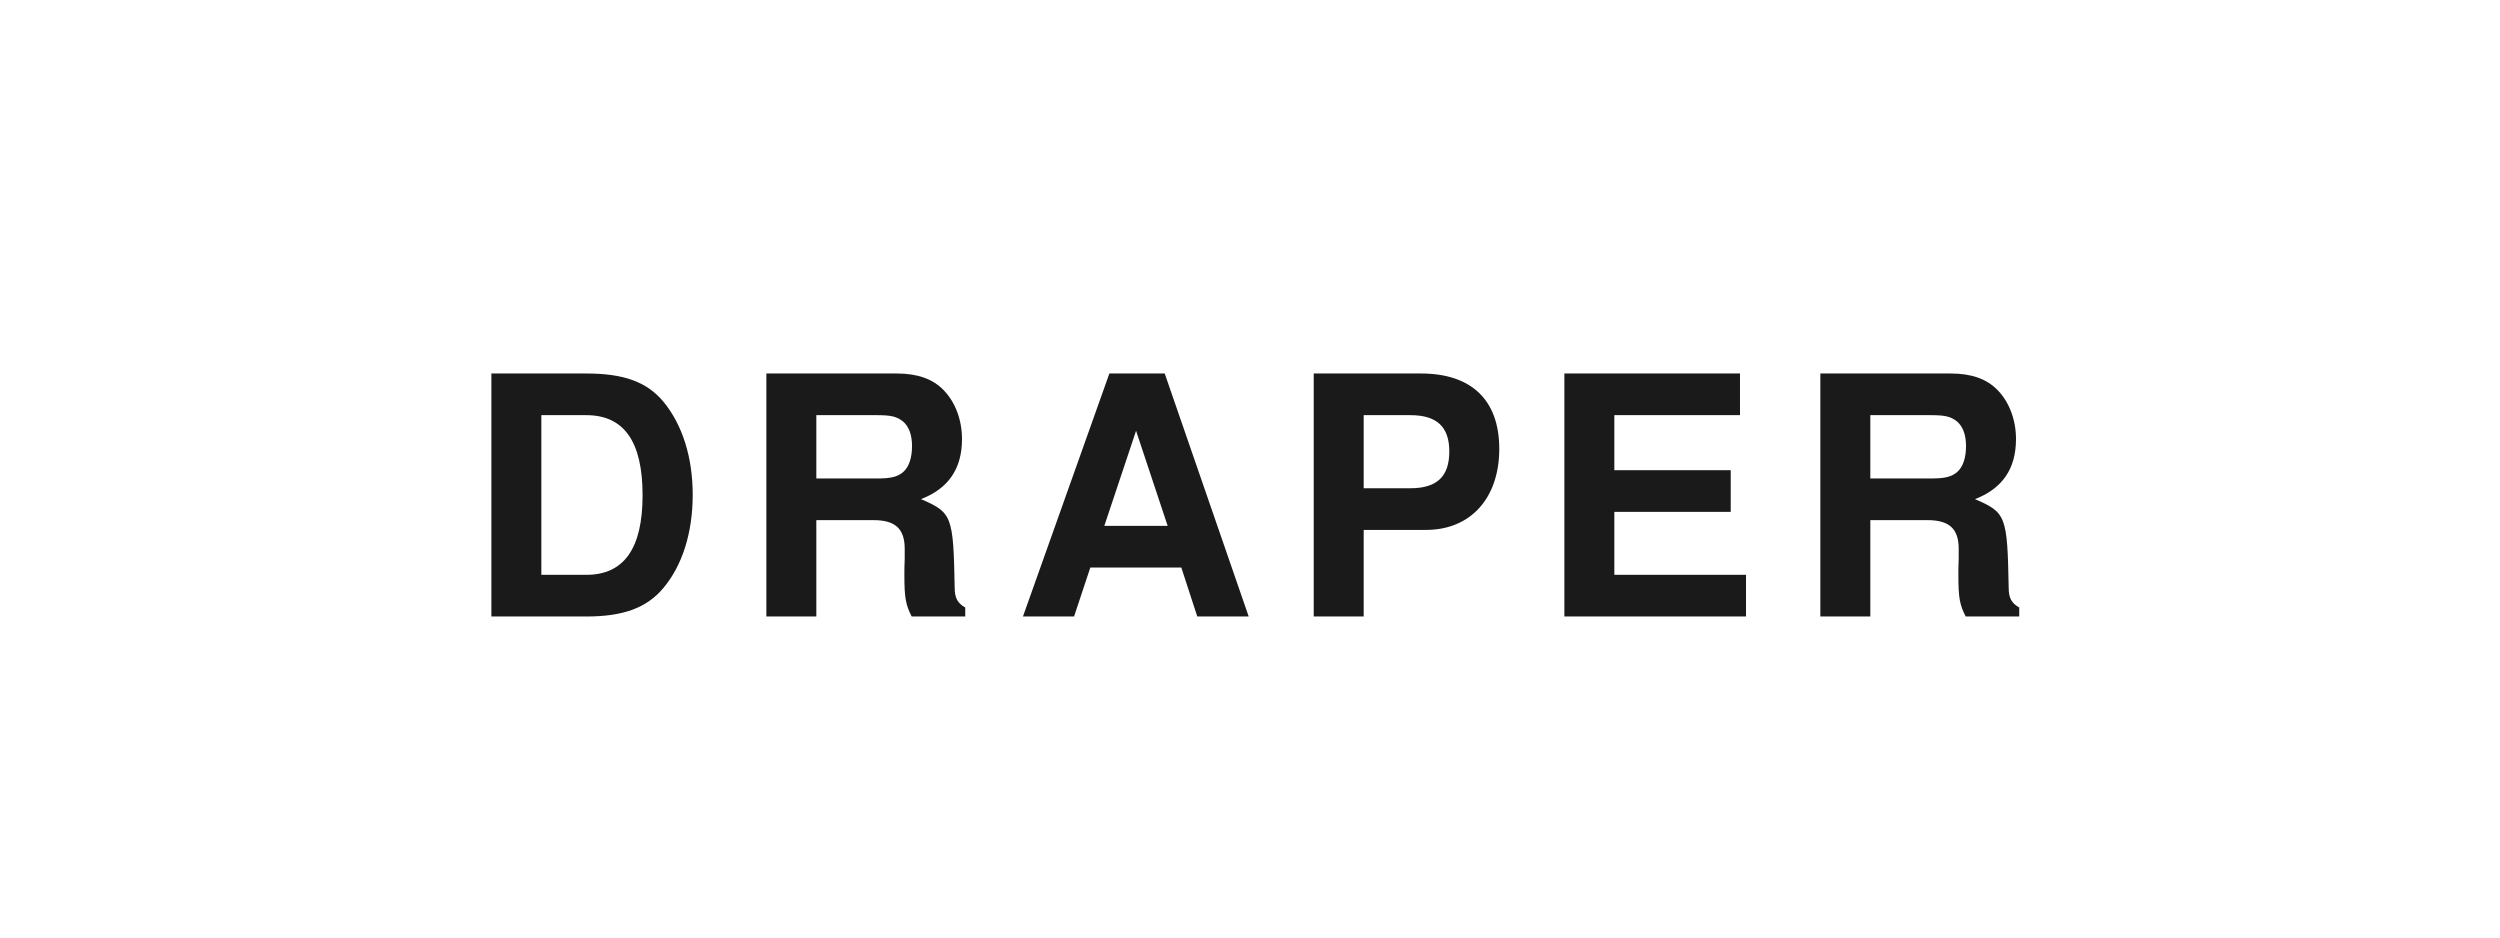
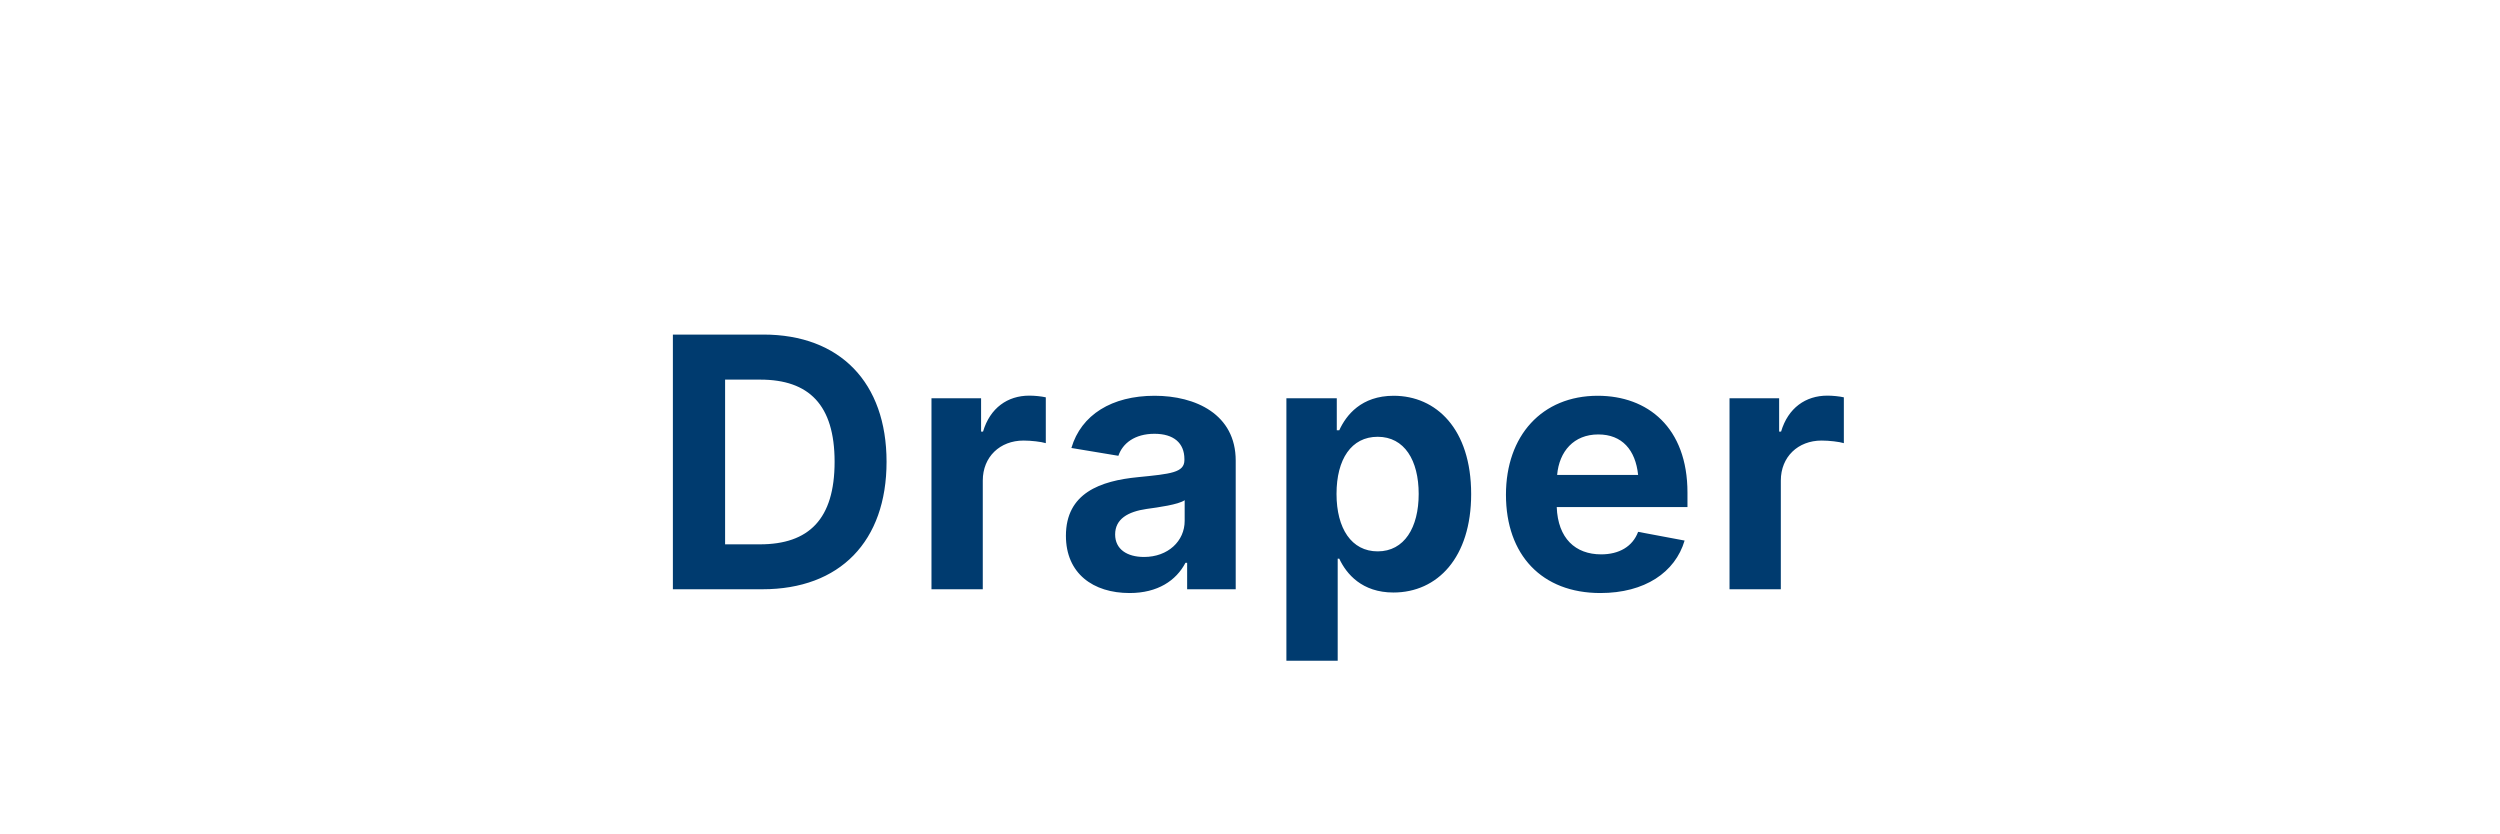
- <svg xmlns="http://www.w3.org/2000/svg" viewBox="0 0 240 90" role="img">
-   <text x="120" y="48" text-anchor="middle" dominant-baseline="middle" font-family="'Helvetica Neue',Helvetica,Arial,sans-serif" font-weight="700" font-style="normal" letter-spacing="0.1em" font-size="32" fill="#1A1A1A" style="text-transform:uppercase">
-     DRAPER
-   </text>
+ <svg xmlns="http://www.w3.org/2000/svg" viewBox="0 0 300 100" role="img">
+   <text x="150" y="55" text-anchor="middle" dominant-baseline="middle" font-family="'Inter','Segoe UI',system-ui,-apple-system,sans-serif" font-weight="700" letter-spacing="0.02em" font-size="42" fill="#003B6F">Draper</text>
</svg>
